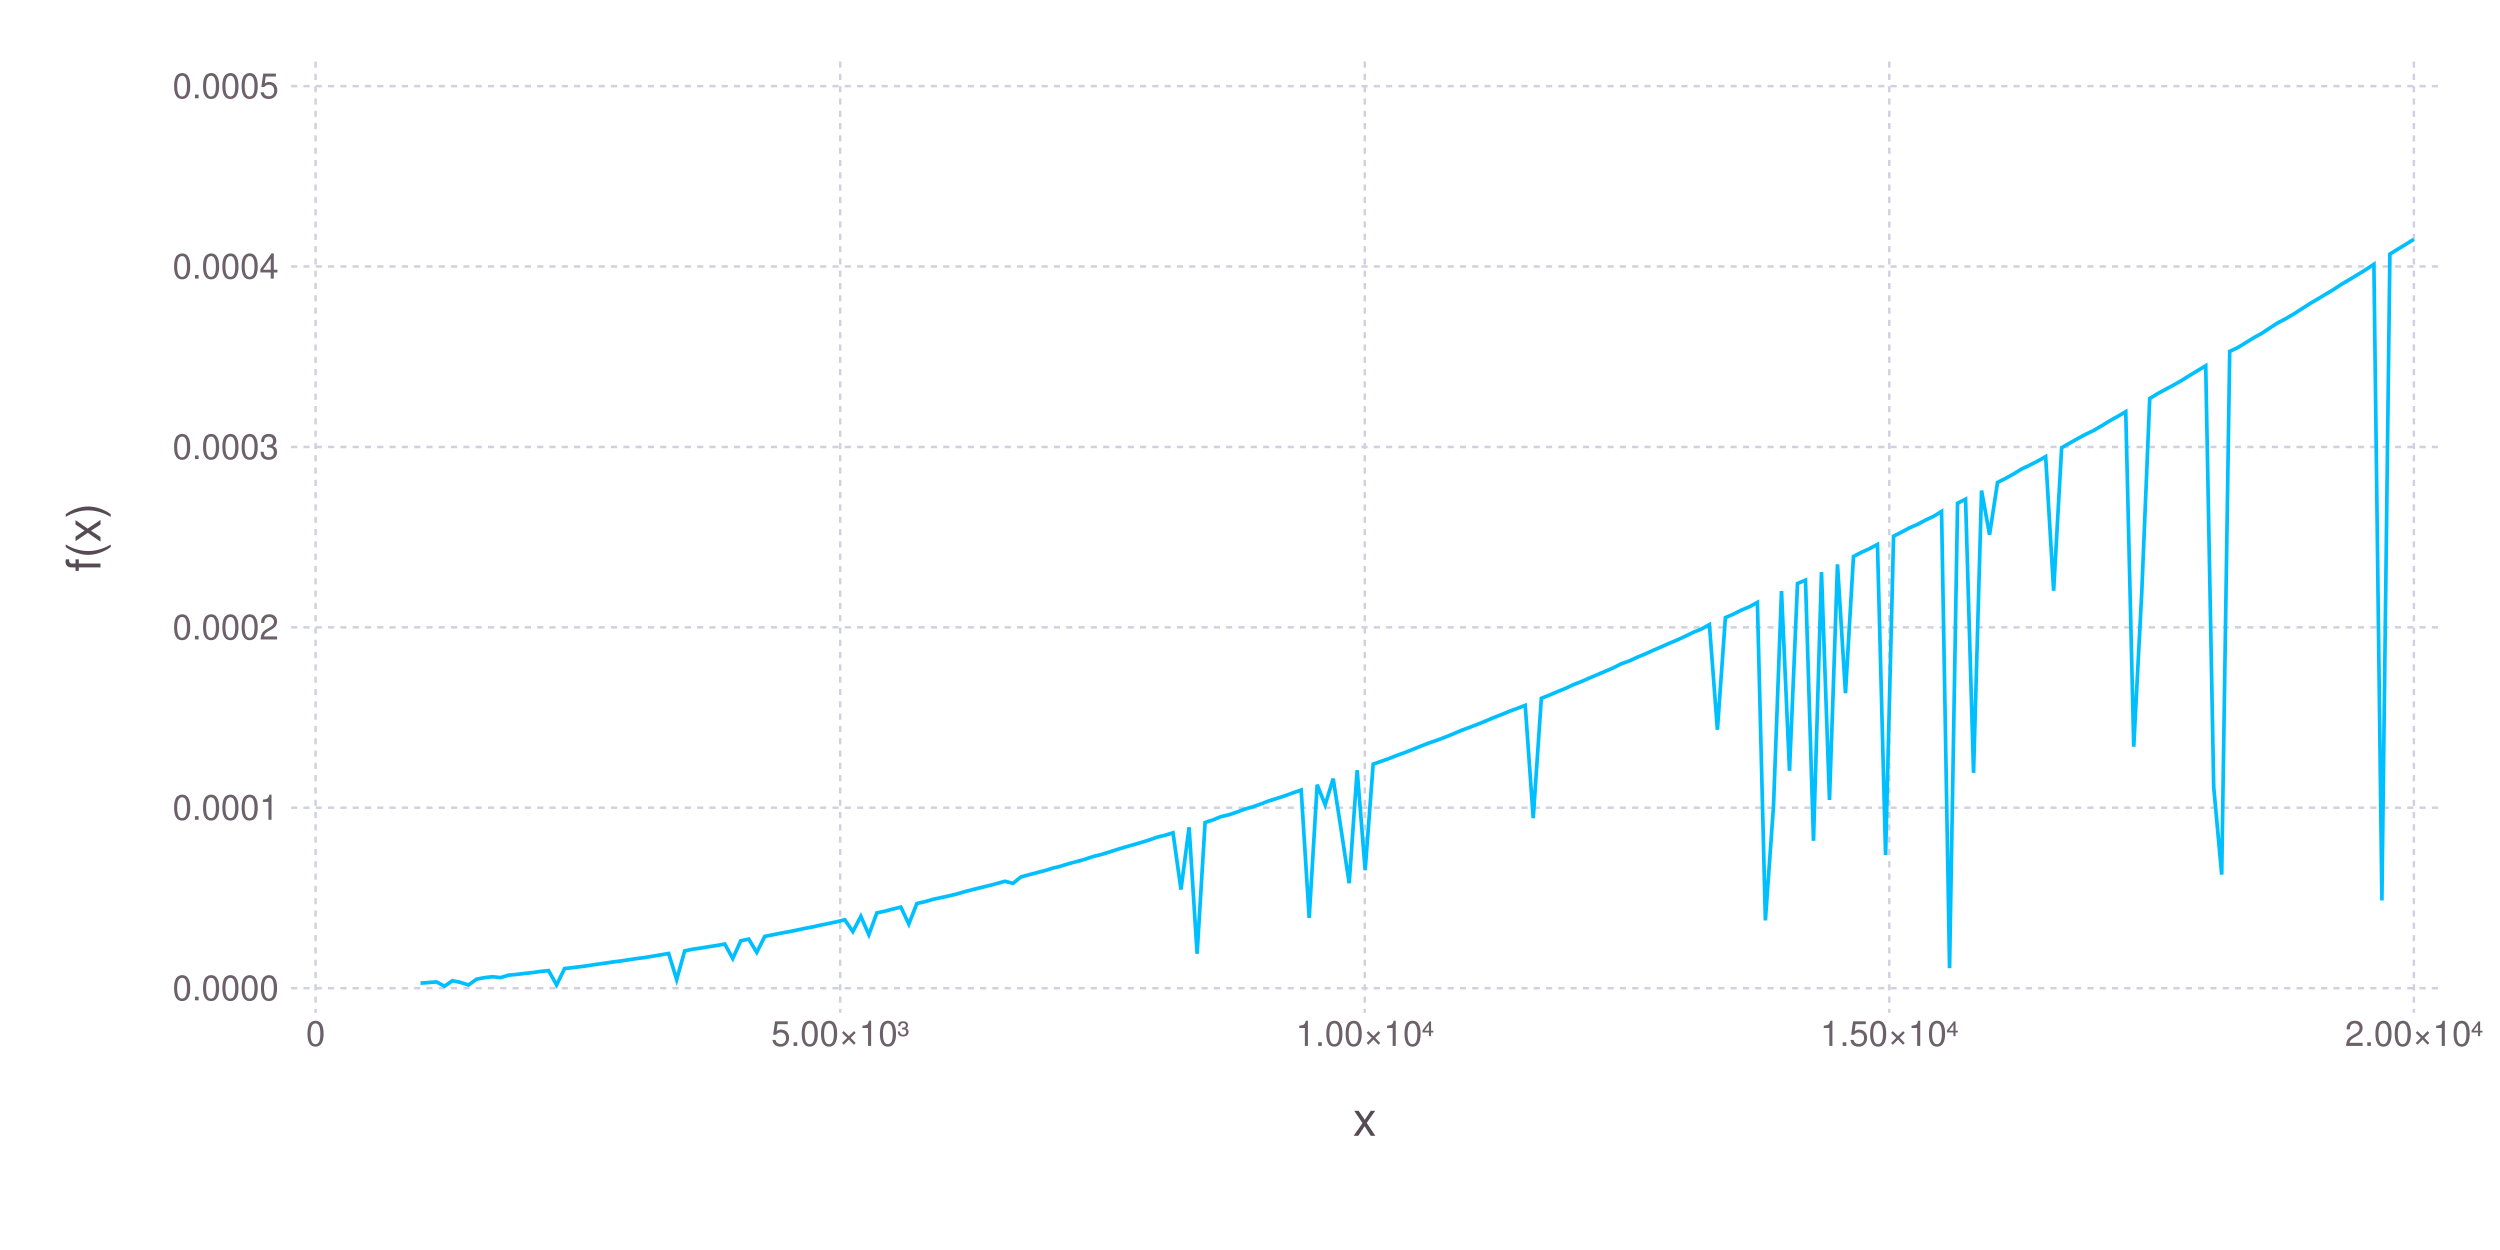
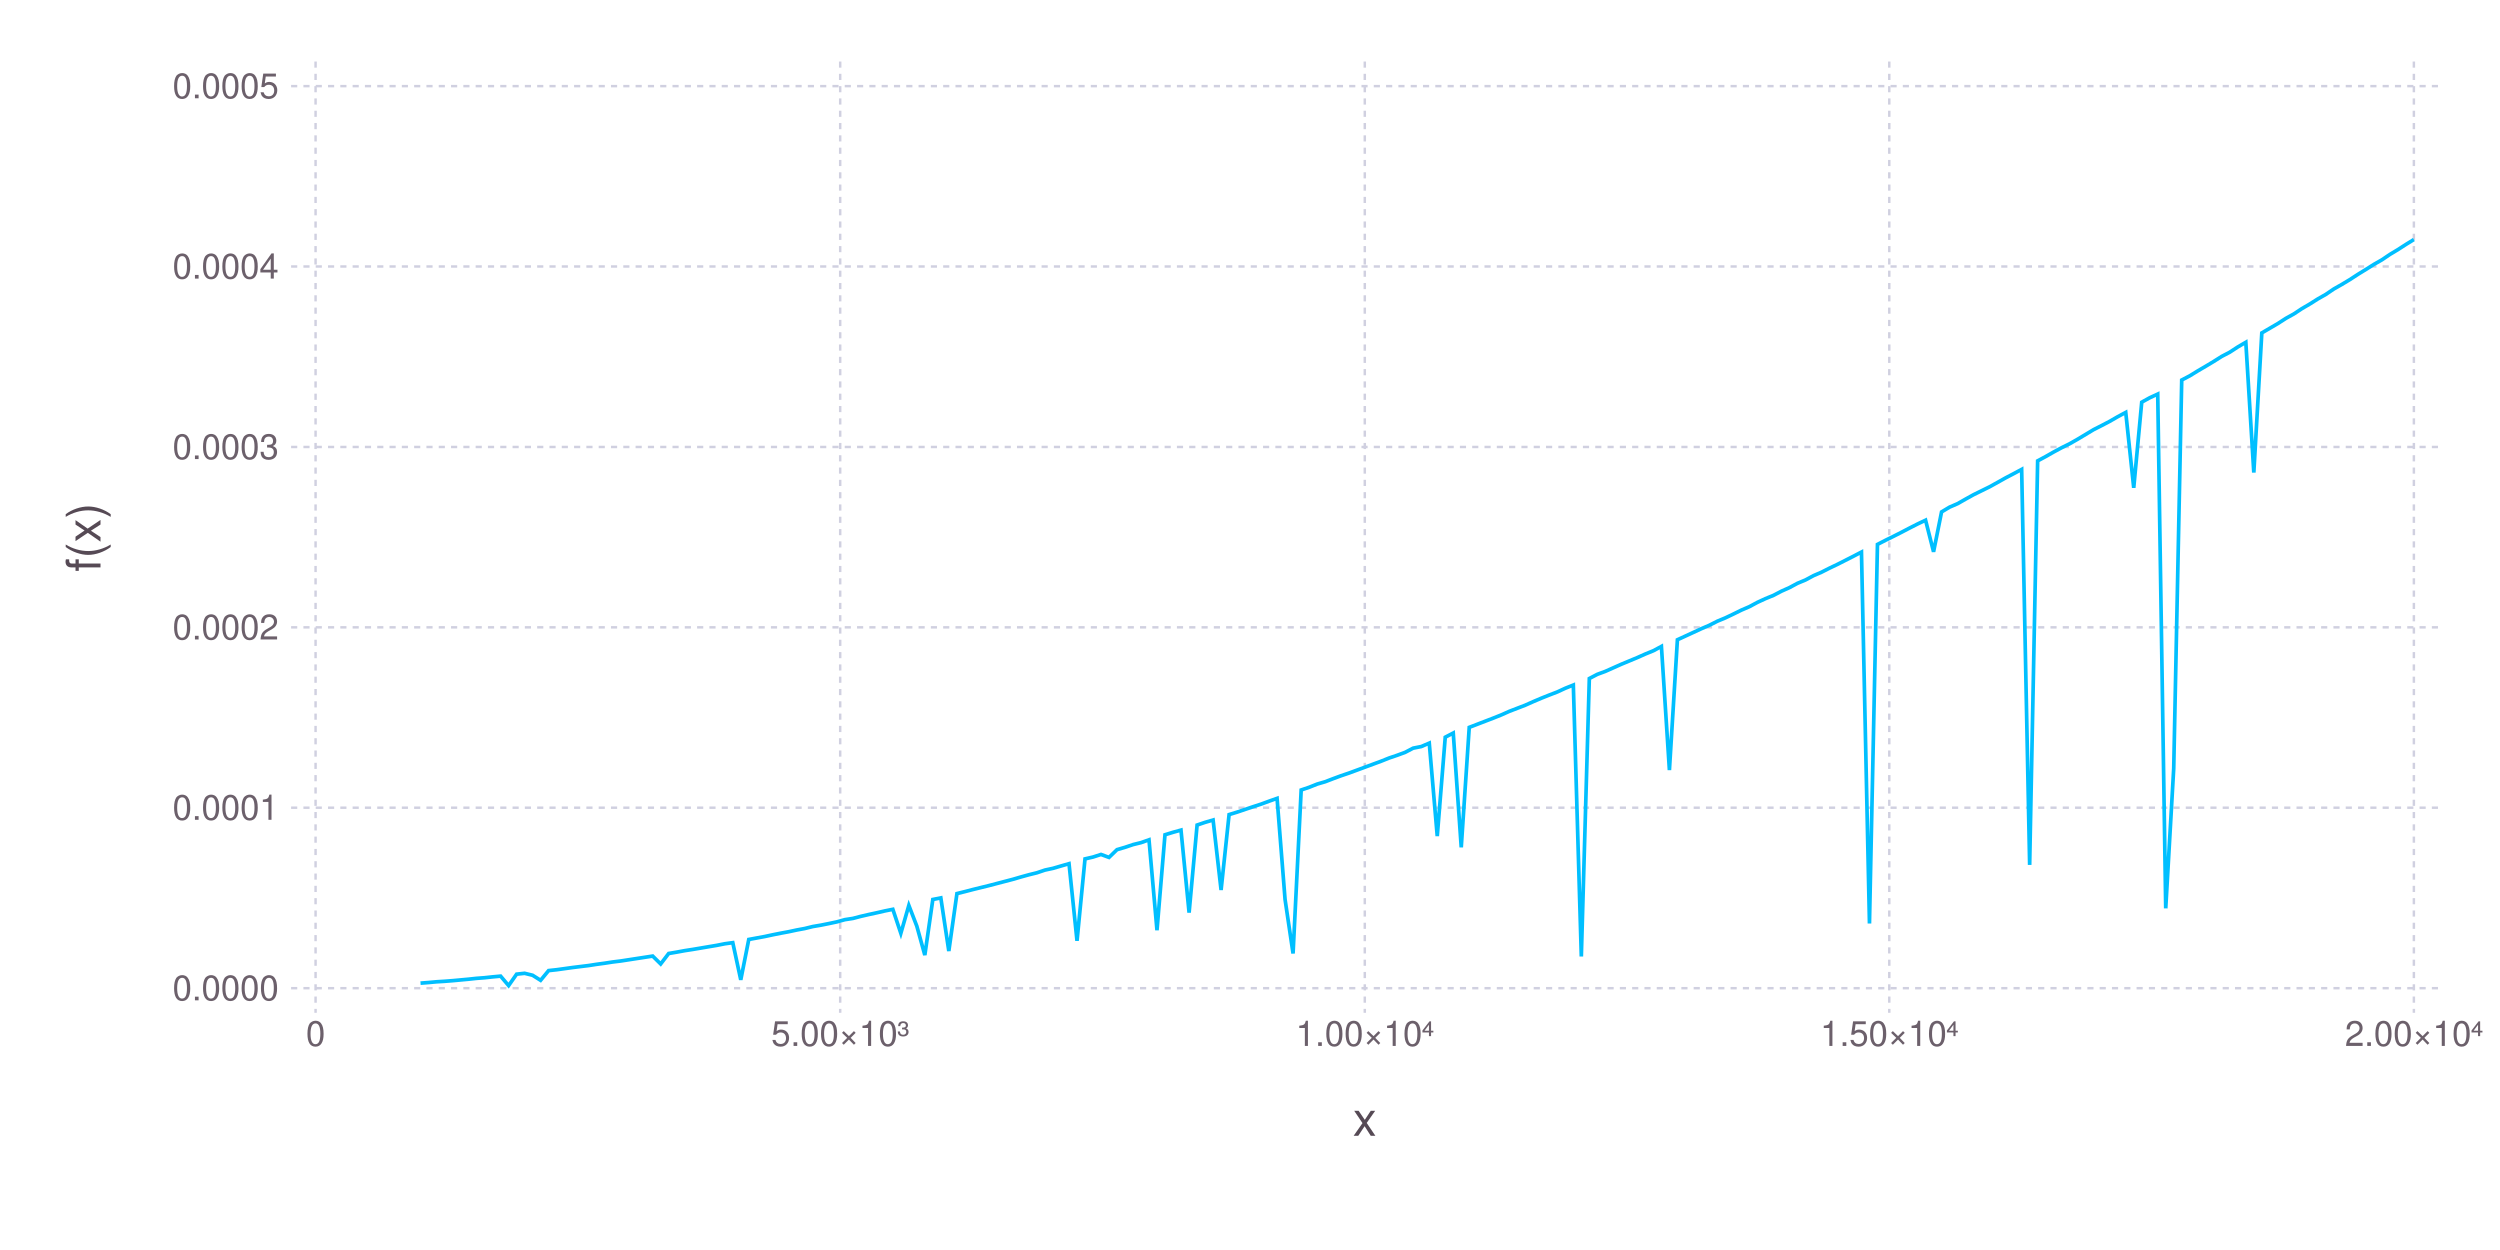
<svg xmlns="http://www.w3.org/2000/svg" version="1.2" width="203.2mm" height="101.6mm" viewBox="0 0 203.2 101.6" stroke="none" fill="#000000" stroke-width="0.3" font-size="3.88">
  <defs>
    <marker id="arrow" markerWidth="15" markerHeight="7" refX="5" refY="3.5" orient="auto" markerUnits="strokeWidth">
      <path d="M0,0 L15,3.5 L0,7 z" stroke="context-stroke" fill="context-stroke" />
    </marker>
  </defs>
-   <g class="plotroot xscalable yscalable" id="img-a4c993c3-1">
-     <g font-size="3.88" font-family="'PT Sans','Helvetica Neue','Helvetica',sans-serif" fill="#564A55" stroke="#000000" stroke-opacity="0.000" id="img-a4c993c3-2">
+   <g class="plotroot xscalable yscalable" id="img-559a6960-1">
+     <g font-size="3.88" font-family="'PT Sans','Helvetica Neue','Helvetica',sans-serif" fill="#564A55" stroke="#000000" stroke-opacity="0.000" id="img-559a6960-2">
      <g transform="translate(110.93,89.99)">
        <g class="primitive">
          <text text-anchor="middle" dy="0.6em">x</text>
        </g>
      </g>
    </g>
-     <g class="guide xlabels" font-size="2.82" font-family="'PT Sans Caption','Helvetica Neue','Helvetica',sans-serif" fill="#6C606B" id="img-a4c993c3-3">
+     <g class="guide xlabels" font-size="2.82" font-family="'PT Sans Caption','Helvetica Neue','Helvetica',sans-serif" fill="#6C606B" id="img-559a6960-3">
      <g transform="translate(25.65,83.32)">
        <g class="primitive">
          <text text-anchor="middle" dy="0.6em">0</text>
        </g>
      </g>
      <g transform="translate(68.29,83.32)">
        <g class="primitive">
          <text text-anchor="middle" dy="0.6em">5.00×10³</text>
        </g>
      </g>
      <g transform="translate(110.93,83.32)">
        <g class="primitive">
          <text text-anchor="middle" dy="0.6em">1.00×10⁴</text>
        </g>
      </g>
      <g transform="translate(153.56,83.32)">
        <g class="primitive">
          <text text-anchor="middle" dy="0.6em">1.50×10⁴</text>
        </g>
      </g>
      <g transform="translate(196.2,83.32)">
        <g class="primitive">
          <text text-anchor="middle" dy="0.6em">2.00×10⁴</text>
        </g>
      </g>
    </g>
-     <g clip-path="url(#img-a4c993c3-4)">
-       <g id="img-a4c993c3-5">
-         <g pointer-events="visible" stroke-width="0.3" fill="#000000" fill-opacity="0.000" stroke="#000000" stroke-opacity="0.000" class="guide background" id="img-a4c993c3-6">
-           <g transform="translate(110.93,43.66)" id="img-a4c993c3-7">
+     <g clip-path="url(#img-559a6960-4)">
+       <g id="img-559a6960-5">
+         <g pointer-events="visible" stroke-width="0.3" fill="#000000" fill-opacity="0.000" stroke="#000000" stroke-opacity="0.000" class="guide background" id="img-559a6960-6">
+           <g transform="translate(110.93,43.66)" id="img-559a6960-7">
            <path d="M-87.27,-38.66 L87.27,-38.66 87.27,38.66 -87.27,38.66  z" class="primitive" />
          </g>
        </g>
-         <g class="guide ygridlines xfixed" stroke-dasharray="0.5,0.5" stroke-width="0.2" stroke="#D0D0E0" id="img-a4c993c3-8">
-           <g transform="translate(110.93,80.32)" id="img-a4c993c3-9">
+         <g class="guide ygridlines xfixed" stroke-dasharray="0.5,0.5" stroke-width="0.2" stroke="#D0D0E0" id="img-559a6960-8">
+           <g transform="translate(110.93,80.32)" id="img-559a6960-9">
            <path fill="none" d="M-87.27,0 L87.27,0 " class="primitive" />
          </g>
-           <g transform="translate(110.93,65.65)" id="img-a4c993c3-10">
+           <g transform="translate(110.93,65.65)" id="img-559a6960-10">
            <path fill="none" d="M-87.27,0 L87.27,0 " class="primitive" />
          </g>
-           <g transform="translate(110.93,50.99)" id="img-a4c993c3-11">
+           <g transform="translate(110.93,50.99)" id="img-559a6960-11">
            <path fill="none" d="M-87.27,0 L87.27,0 " class="primitive" />
          </g>
-           <g transform="translate(110.93,36.33)" id="img-a4c993c3-12">
+           <g transform="translate(110.93,36.33)" id="img-559a6960-12">
            <path fill="none" d="M-87.27,0 L87.27,0 " class="primitive" />
          </g>
-           <g transform="translate(110.93,21.66)" id="img-a4c993c3-13">
+           <g transform="translate(110.93,21.66)" id="img-559a6960-13">
            <path fill="none" d="M-87.27,0 L87.27,0 " class="primitive" />
          </g>
-           <g transform="translate(110.93,7)" id="img-a4c993c3-14">
+           <g transform="translate(110.93,7)" id="img-559a6960-14">
            <path fill="none" d="M-87.27,0 L87.27,0 " class="primitive" />
          </g>
        </g>
-         <g class="guide xgridlines yfixed" stroke-dasharray="0.5,0.5" stroke-width="0.2" stroke="#D0D0E0" id="img-a4c993c3-15">
-           <g transform="translate(25.65,43.66)" id="img-a4c993c3-16">
+         <g class="guide xgridlines yfixed" stroke-dasharray="0.5,0.5" stroke-width="0.2" stroke="#D0D0E0" id="img-559a6960-15">
+           <g transform="translate(25.65,43.66)" id="img-559a6960-16">
            <path fill="none" d="M0,-38.66 L0,38.66 " class="primitive" />
          </g>
-           <g transform="translate(68.29,43.66)" id="img-a4c993c3-17">
+           <g transform="translate(68.29,43.66)" id="img-559a6960-17">
            <path fill="none" d="M0,-38.66 L0,38.66 " class="primitive" />
          </g>
-           <g transform="translate(110.93,43.66)" id="img-a4c993c3-18">
+           <g transform="translate(110.93,43.66)" id="img-559a6960-18">
            <path fill="none" d="M0,-38.66 L0,38.66 " class="primitive" />
          </g>
-           <g transform="translate(153.56,43.66)" id="img-a4c993c3-19">
+           <g transform="translate(153.56,43.66)" id="img-559a6960-19">
            <path fill="none" d="M0,-38.66 L0,38.66 " class="primitive" />
          </g>
-           <g transform="translate(196.2,43.66)" id="img-a4c993c3-20">
+           <g transform="translate(196.2,43.66)" id="img-559a6960-20">
            <path fill="none" d="M0,-38.66 L0,38.66 " class="primitive" />
          </g>
        </g>
-         <g class="plotpanel" id="img-a4c993c3-21">
-           <g stroke-width="0.3" fill="#000000" fill-opacity="0.000" class="geometry" id="img-a4c993c3-22">
-             <g class="color_LCHab{Float32}(70.0f0,60.0f0,240.0f0)" stroke-dasharray="none" stroke="#00BFFF" id="img-a4c993c3-23">
-               <g transform="translate(115.19,58.92)" id="img-a4c993c3-24">
-                 <path fill="none" d="M-81.01,20.99 L-80.36,20.94 -79.71,20.89 -79.06,21.24 -78.41,20.79 -77.76,20.93 -77.11,21.14 -76.46,20.67 -75.8,20.54 -75.15,20.47 -74.5,20.54 -73.85,20.34 -73.2,20.28 -72.55,20.2 -71.9,20.13 -71.25,20.04 -70.6,19.97 -69.95,21.14 -69.3,19.8 -68.65,19.73 -68,19.65 -67.35,19.56 -66.7,19.46 -66.04,19.37 -65.39,19.27 -64.74,19.19 -64.09,19.09 -63.44,18.99 -62.79,18.91 -62.14,18.8 -61.49,18.69 -60.84,18.58 -60.19,20.7 -59.54,18.37 -58.89,18.23 -58.24,18.14 -57.59,18.03 -56.94,17.93 -56.28,17.81 -55.63,18.99 -54.98,17.55 -54.33,17.41 -53.68,18.49 -53.03,17.19 -52.38,17.06 -51.73,16.93 -51.08,16.81 -50.43,16.68 -49.78,16.54 -49.13,16.42 -48.48,16.27 -47.83,16.14 -47.17,16 -46.52,15.84 -45.87,16.8 -45.22,15.56 -44.57,17.05 -43.92,15.28 -43.27,15.14 -42.62,14.97 -41.97,14.81 -41.32,16.19 -40.67,14.52 -40.02,14.37 -39.37,14.18 -38.72,14.04 -38.07,13.9 -37.41,13.74 -36.76,13.55 -36.11,13.38 -35.46,13.22 -34.81,13.06 -34.16,12.89 -33.51,12.71 -32.86,12.88 -32.21,12.36 -31.56,12.18 -30.91,12.01 -30.26,11.84 -29.61,11.64 -28.96,11.48 -28.3,11.27 -27.65,11.1 -27,10.92 -26.35,10.7 -25.7,10.54 -25.05,10.34 -24.4,10.13 -23.75,9.93 -23.1,9.75 -22.45,9.56 -21.8,9.36 -21.15,9.13 -20.5,8.97 -19.85,8.77 -19.2,13.38 -18.54,8.32 -17.89,18.6 -17.24,7.93 -16.59,7.72 -15.94,7.45 -15.29,7.3 -14.64,7.08 -13.99,6.84 -13.34,6.65 -12.69,6.42 -12.04,6.17 -11.39,5.97 -10.74,5.76 -10.09,5.52 -9.43,5.29 -8.78,15.69 -8.13,4.86 -7.48,6.5 -6.83,4.37 -6.18,8.54 -5.53,12.87 -4.88,3.68 -4.23,11.81 -3.58,3.19 -2.93,2.96 -2.28,2.73 -1.63,2.47 -0.98,2.24 -0.33,1.98 0.33,1.71 0.98,1.46 1.63,1.24 2.28,0.99 2.93,0.73 3.58,0.45 4.23,0.21 4.88,-0.04 5.53,-0.3 6.18,-0.58 6.83,-0.83 7.48,-1.1 8.13,-1.34 8.78,-1.59 9.43,7.58 10.09,-2.16 10.74,-2.42 11.39,-2.7 12.04,-2.96 12.69,-3.27 13.34,-3.52 13.99,-3.81 14.64,-4.08 15.29,-4.36 15.94,-4.64 16.59,-4.97 17.24,-5.2 17.89,-5.5 18.54,-5.77 19.2,-6.07 19.85,-6.35 20.5,-6.64 21.15,-6.91 21.8,-7.21 22.45,-7.53 23.1,-7.79 23.75,-8.15 24.4,0.39 25.05,-8.72 25.7,-9 26.35,-9.33 27,-9.6 27.65,-9.96 28.3,15.89 28.96,6.6 29.61,-10.88 30.26,3.73 30.91,-11.49 31.56,-11.77 32.21,9.42 32.86,-12.42 33.51,6.1 34.16,-13.05 34.81,-2.58 35.46,-13.69 36.11,-14.03 36.76,-14.32 37.41,-14.67 38.07,10.57 38.72,-15.34 39.37,-15.67 40.02,-16.02 40.67,-16.3 41.32,-16.65 41.97,-16.95 42.62,-17.35 43.27,19.77 43.92,-18.02 44.57,-18.35 45.22,3.9 45.87,-19.05 46.52,-15.46 47.17,-19.71 47.83,-20.04 48.48,-20.4 49.13,-20.8 49.78,-21.11 50.43,-21.44 51.08,-21.81 51.73,-10.91 52.38,-22.53 53.03,-22.9 53.68,-23.27 54.33,-23.62 54.98,-23.93 55.63,-24.31 56.28,-24.71 56.94,-25.08 57.59,-25.46 58.24,1.77 58.89,-10.73 59.54,-26.53 60.19,-26.93 60.84,-27.28 61.49,-27.63 62.14,-28 62.79,-28.41 63.44,-28.8 64.09,-29.19 64.74,5.05 65.39,12.17 66.04,-30.36 66.7,-30.67 67.35,-31.07 68,-31.47 68.65,-31.83 69.3,-32.26 69.95,-32.68 70.6,-33.02 71.25,-33.4 71.9,-33.82 72.55,-34.24 73.2,-34.62 73.85,-35.01 74.5,-35.4 75.15,-35.83 75.8,-36.21 76.46,-36.61 77.11,-37.01 77.76,-37.44 78.41,14.26 79.06,-38.27 79.71,-38.67 80.36,-39.07 81.01,-39.47 " class="primitive" />
+         <g class="plotpanel" id="img-559a6960-21">
+           <g stroke-width="0.3" fill="#000000" fill-opacity="0.000" class="geometry" id="img-559a6960-22">
+             <g class="color_LCHab{Float32}(70.0f0,60.0f0,240.0f0)" stroke-dasharray="none" stroke="#00BFFF" id="img-559a6960-23">
+               <g transform="translate(115.19,58.17)" id="img-559a6960-24">
+                 <path fill="none" d="M-81.01,21.74 L-80.36,21.69 -79.71,21.63 -79.06,21.59 -78.41,21.54 -77.76,21.48 -77.11,21.42 -76.46,21.35 -75.8,21.3 -75.15,21.23 -74.5,21.17 -73.85,21.94 -73.2,21.01 -72.55,20.94 -71.9,21.1 -71.25,21.51 -70.6,20.72 -69.95,20.65 -69.3,20.56 -68.65,20.47 -68,20.39 -67.35,20.31 -66.7,20.21 -66.04,20.12 -65.39,20.02 -64.74,19.94 -64.09,19.84 -63.44,19.74 -62.79,19.64 -62.14,19.54 -61.49,20.18 -60.84,19.33 -60.19,19.22 -59.54,19.1 -58.89,19 -58.24,18.89 -57.59,18.78 -56.94,18.67 -56.28,18.54 -55.63,18.45 -54.98,21.47 -54.33,18.19 -53.68,18.07 -53.03,17.95 -52.38,17.81 -51.73,17.68 -51.08,17.56 -50.43,17.42 -49.78,17.3 -49.13,17.14 -48.48,17.03 -47.83,16.9 -47.17,16.76 -46.52,16.58 -45.87,16.48 -45.22,16.31 -44.57,16.16 -43.92,16.02 -43.27,15.87 -42.62,15.74 -41.97,17.69 -41.32,15.42 -40.67,17.11 -40.02,19.46 -39.37,14.94 -38.72,14.81 -38.07,19.13 -37.41,14.46 -36.76,14.3 -36.11,14.13 -35.46,13.97 -34.81,13.81 -34.16,13.64 -33.51,13.47 -32.86,13.3 -32.21,13.11 -31.56,12.93 -30.91,12.77 -30.26,12.55 -29.61,12.41 -28.96,12.22 -28.3,12.03 -27.65,18.3 -27,11.64 -26.35,11.49 -25.7,11.28 -25.05,11.52 -24.4,10.89 -23.75,10.7 -23.1,10.48 -22.45,10.32 -21.8,10.09 -21.15,17.44 -20.5,9.68 -19.85,9.48 -19.2,9.3 -18.54,16.01 -17.89,8.89 -17.24,8.67 -16.59,8.48 -15.94,14.17 -15.29,8.04 -14.64,7.84 -13.99,7.62 -13.34,7.4 -12.69,7.19 -12.04,6.95 -11.39,6.72 -10.74,14.94 -10.09,19.33 -9.43,6.04 -8.78,5.82 -8.13,5.56 -7.48,5.37 -6.83,5.12 -6.18,4.88 -5.53,4.66 -4.88,4.42 -4.23,4.18 -3.58,3.94 -2.93,3.7 -2.28,3.44 -1.63,3.22 -0.98,2.98 -0.33,2.64 0.33,2.51 0.98,2.23 1.63,9.79 2.28,1.75 2.93,1.41 3.58,10.7 4.23,0.95 4.88,0.7 5.53,0.45 6.18,0.2 6.83,-0.06 7.48,-0.35 8.13,-0.6 8.78,-0.85 9.43,-1.14 10.09,-1.42 10.74,-1.68 11.39,-1.93 12.04,-2.23 12.69,-2.49 13.34,19.57 13.99,-3.02 14.64,-3.36 15.29,-3.6 15.94,-3.89 16.59,-4.18 17.24,-4.45 17.89,-4.72 18.54,-5.01 19.2,-5.28 19.85,-5.63 20.5,4.42 21.15,-6.17 21.8,-6.47 22.45,-6.77 23.1,-7.07 23.75,-7.35 24.4,-7.68 25.05,-7.95 25.7,-8.26 26.35,-8.58 27,-8.86 27.65,-9.21 28.3,-9.51 28.96,-9.78 29.61,-10.12 30.26,-10.41 30.91,-10.76 31.56,-11.03 32.21,-11.38 32.86,-11.66 33.51,-11.99 34.16,-12.3 34.81,-12.63 35.46,-12.96 36.11,-13.3 36.76,16.89 37.41,-13.92 38.07,-14.26 38.72,-14.58 39.37,-14.91 40.02,-15.25 40.67,-15.58 41.32,-15.89 41.97,-13.32 42.62,-16.56 43.27,-16.95 43.92,-17.23 44.57,-17.6 45.22,-17.96 45.87,-18.28 46.52,-18.6 47.17,-18.96 47.83,-19.33 48.48,-19.67 49.13,-20.02 49.78,12.13 50.43,-20.71 51.08,-21.06 51.73,-21.43 52.38,-21.78 53.03,-22.1 53.68,-22.47 54.33,-22.86 54.98,-23.25 55.63,-23.58 56.28,-23.92 56.94,-24.3 57.59,-24.65 58.24,-18.52 58.89,-25.48 59.54,-25.84 60.19,-26.14 60.84,15.66 61.49,4.28 62.14,-27.28 62.79,-27.62 63.44,-28.02 64.09,-28.4 64.74,-28.79 65.39,-29.2 66.04,-29.54 66.7,-29.97 67.35,-30.35 68,-19.76 68.65,-31.11 69.3,-31.49 69.95,-31.87 70.6,-32.29 71.25,-32.65 71.9,-33.08 72.55,-33.46 73.2,-33.87 73.85,-34.24 74.5,-34.68 75.15,-35.05 75.8,-35.44 76.46,-35.87 77.11,-36.27 77.76,-36.68 78.41,-37.05 79.06,-37.49 79.71,-37.88 80.36,-38.3 81.01,-38.7 " class="primitive" />
              </g>
            </g>
          </g>
        </g>
      </g>
    </g>
-     <g class="guide ylabels" font-size="2.82" font-family="'PT Sans Caption','Helvetica Neue','Helvetica',sans-serif" fill="#6C606B" id="img-a4c993c3-25">
-       <g transform="translate(22.65,80.32)" id="img-a4c993c3-26">
+     <g class="guide ylabels" font-size="2.82" font-family="'PT Sans Caption','Helvetica Neue','Helvetica',sans-serif" fill="#6C606B" id="img-559a6960-25">
+       <g transform="translate(22.65,80.32)" id="img-559a6960-26">
        <g class="primitive">
          <text text-anchor="end" dy="0.35em">0.0000</text>
        </g>
      </g>
-       <g transform="translate(22.65,65.65)" id="img-a4c993c3-27">
+       <g transform="translate(22.65,65.65)" id="img-559a6960-27">
        <g class="primitive">
          <text text-anchor="end" dy="0.35em">0.0001</text>
        </g>
      </g>
-       <g transform="translate(22.65,50.99)" id="img-a4c993c3-28">
+       <g transform="translate(22.65,50.99)" id="img-559a6960-28">
        <g class="primitive">
          <text text-anchor="end" dy="0.35em">0.0002</text>
        </g>
      </g>
-       <g transform="translate(22.65,36.33)" id="img-a4c993c3-29">
+       <g transform="translate(22.65,36.33)" id="img-559a6960-29">
        <g class="primitive">
          <text text-anchor="end" dy="0.35em">0.0003</text>
        </g>
      </g>
-       <g transform="translate(22.65,21.66)" id="img-a4c993c3-30">
+       <g transform="translate(22.65,21.66)" id="img-559a6960-30">
        <g class="primitive">
          <text text-anchor="end" dy="0.35em">0.0004</text>
        </g>
      </g>
-       <g transform="translate(22.65,7)" id="img-a4c993c3-31">
+       <g transform="translate(22.65,7)" id="img-559a6960-31">
        <g class="primitive">
          <text text-anchor="end" dy="0.35em">0.0005</text>
        </g>
      </g>
    </g>
-     <g font-size="3.88" font-family="'PT Sans','Helvetica Neue','Helvetica',sans-serif" fill="#564A55" stroke="#000000" stroke-opacity="0.000" id="img-a4c993c3-32">
-       <g transform="translate(8.81,41.66)" id="img-a4c993c3-33">
+     <g font-size="3.88" font-family="'PT Sans','Helvetica Neue','Helvetica',sans-serif" fill="#564A55" stroke="#000000" stroke-opacity="0.000" id="img-559a6960-32">
+       <g transform="translate(8.81,41.66)" id="img-559a6960-33">
        <g class="primitive">
          <text text-anchor="middle" dy="0.35em" transform="rotate(-90,0, 2)">f(x)</text>
        </g>
      </g>
    </g>
  </g>
  <defs>
-     <clipPath id="img-a4c993c3-4">
+     <clipPath id="img-559a6960-4">
      <path d="M23.65,5 L198.2,5 198.2,82.32 23.65,82.32 " />
    </clipPath>
  </defs>
</svg>
